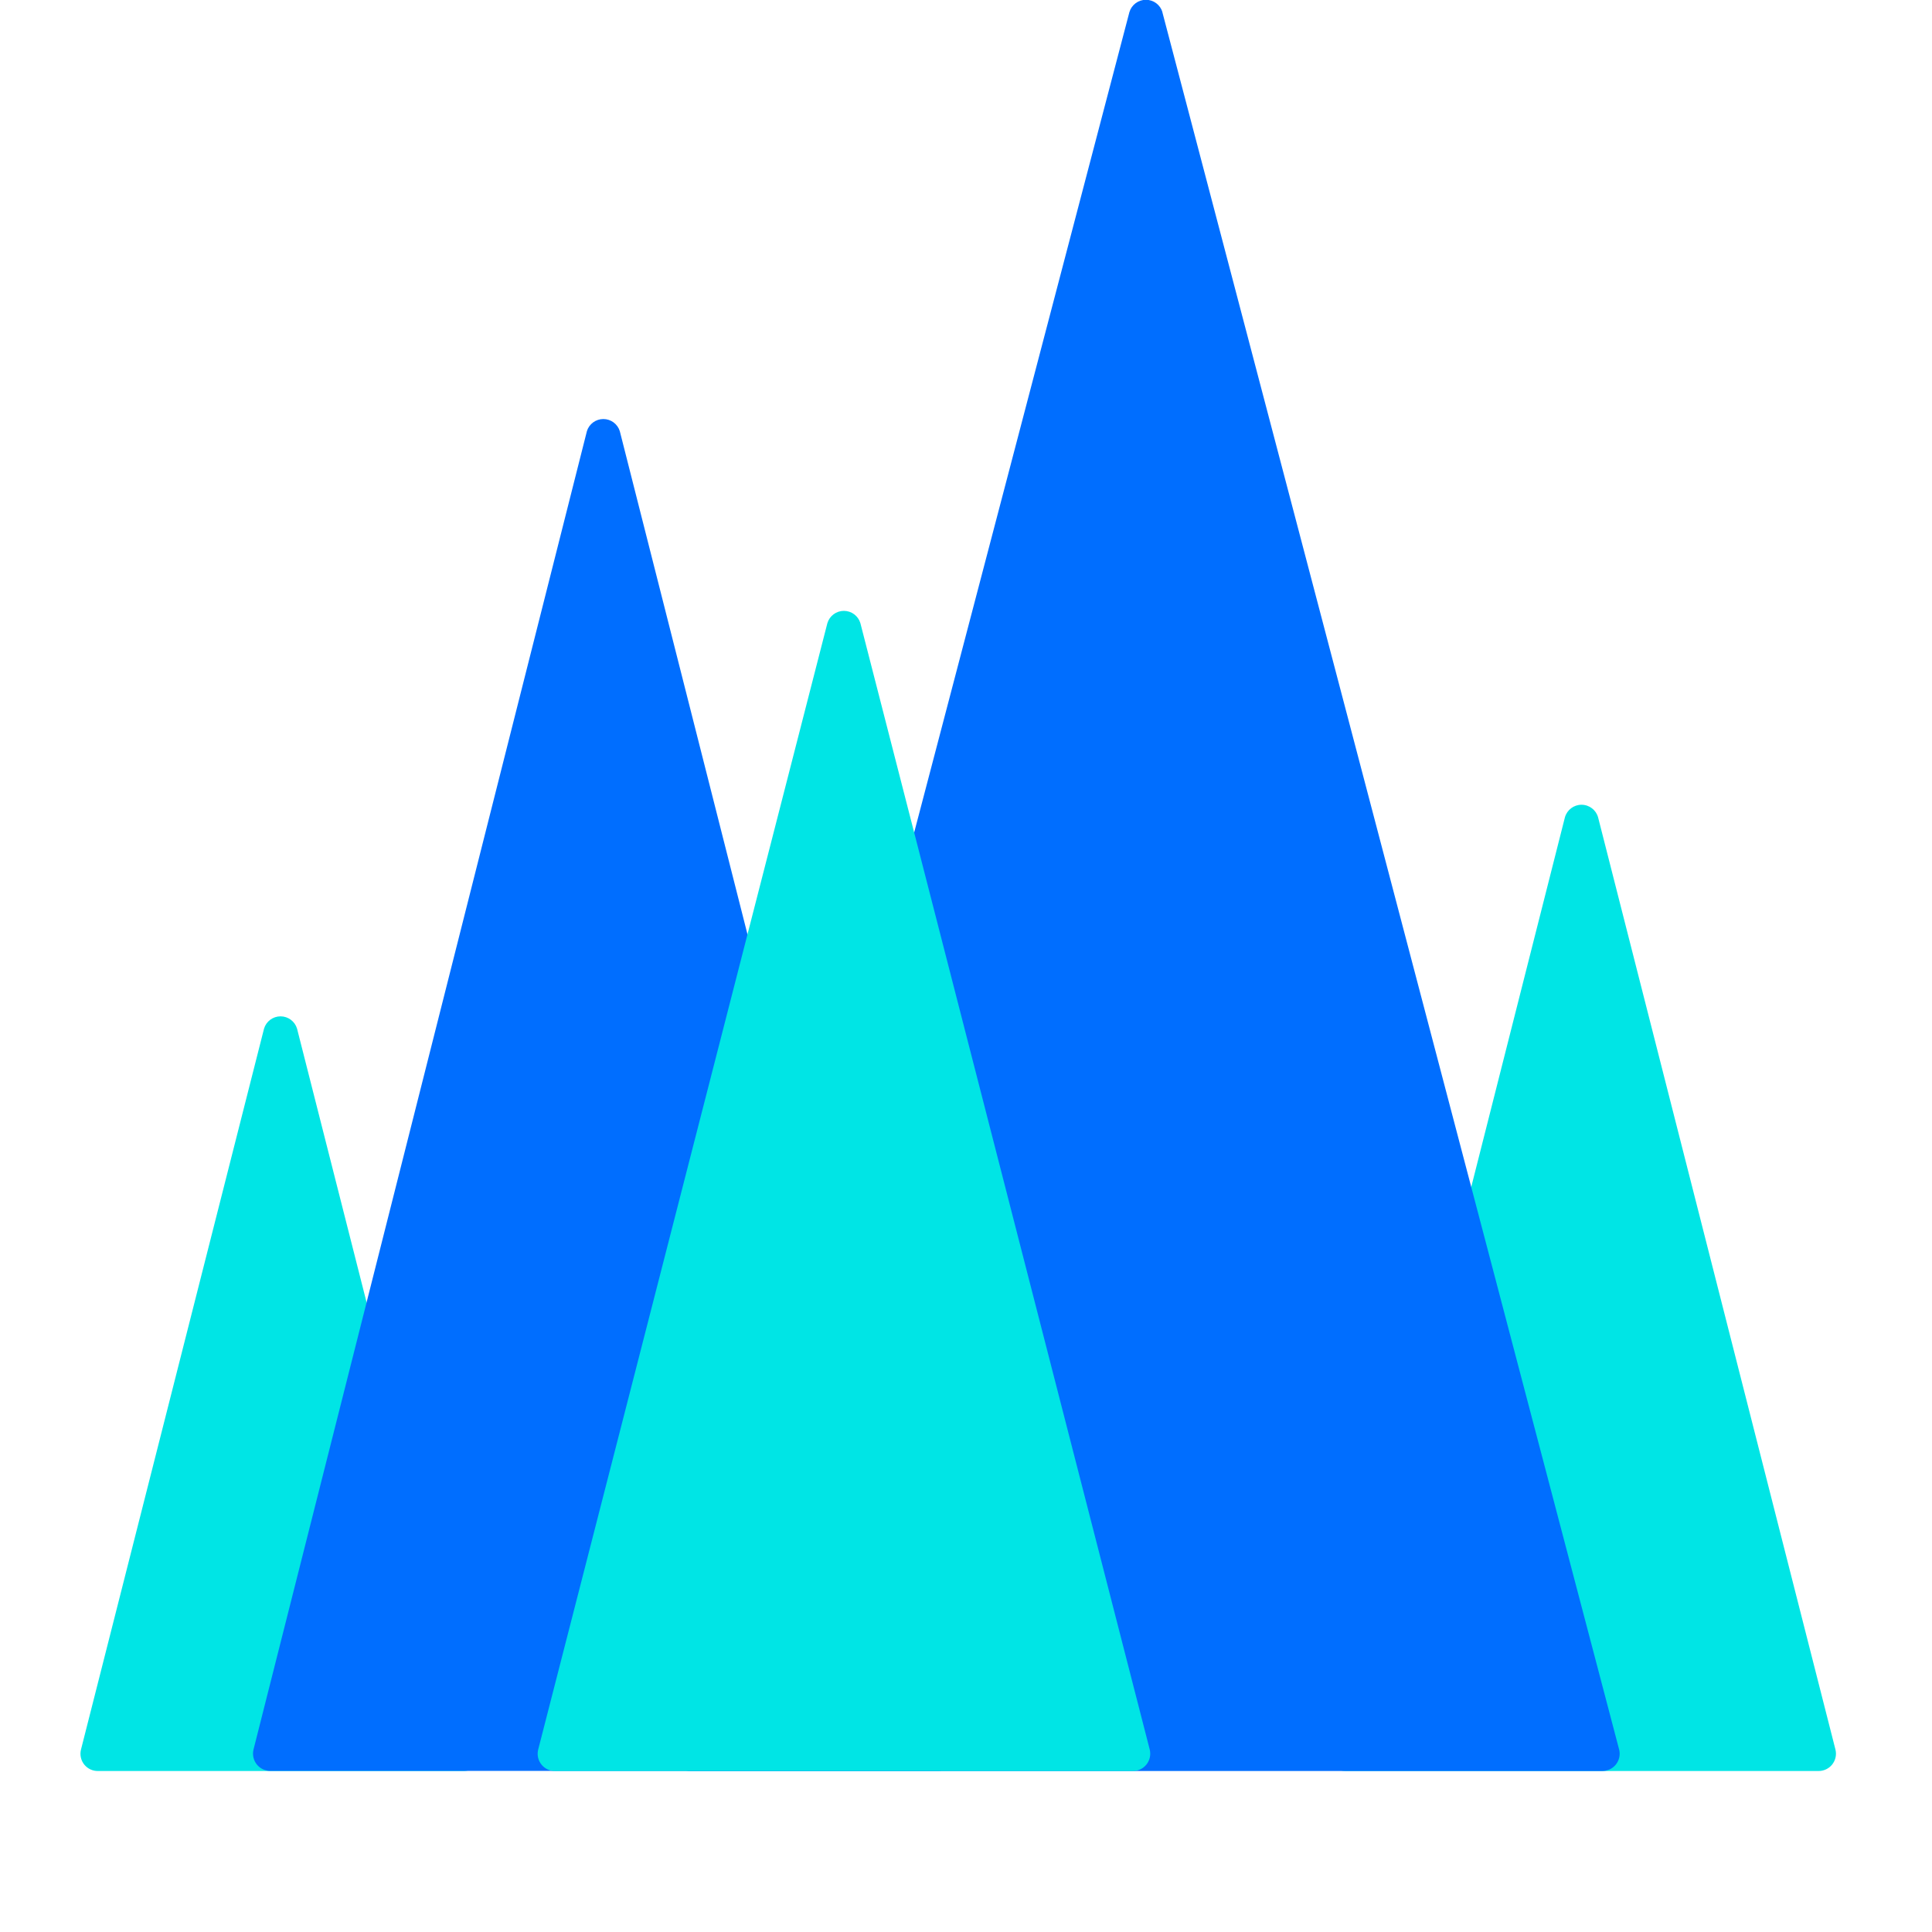
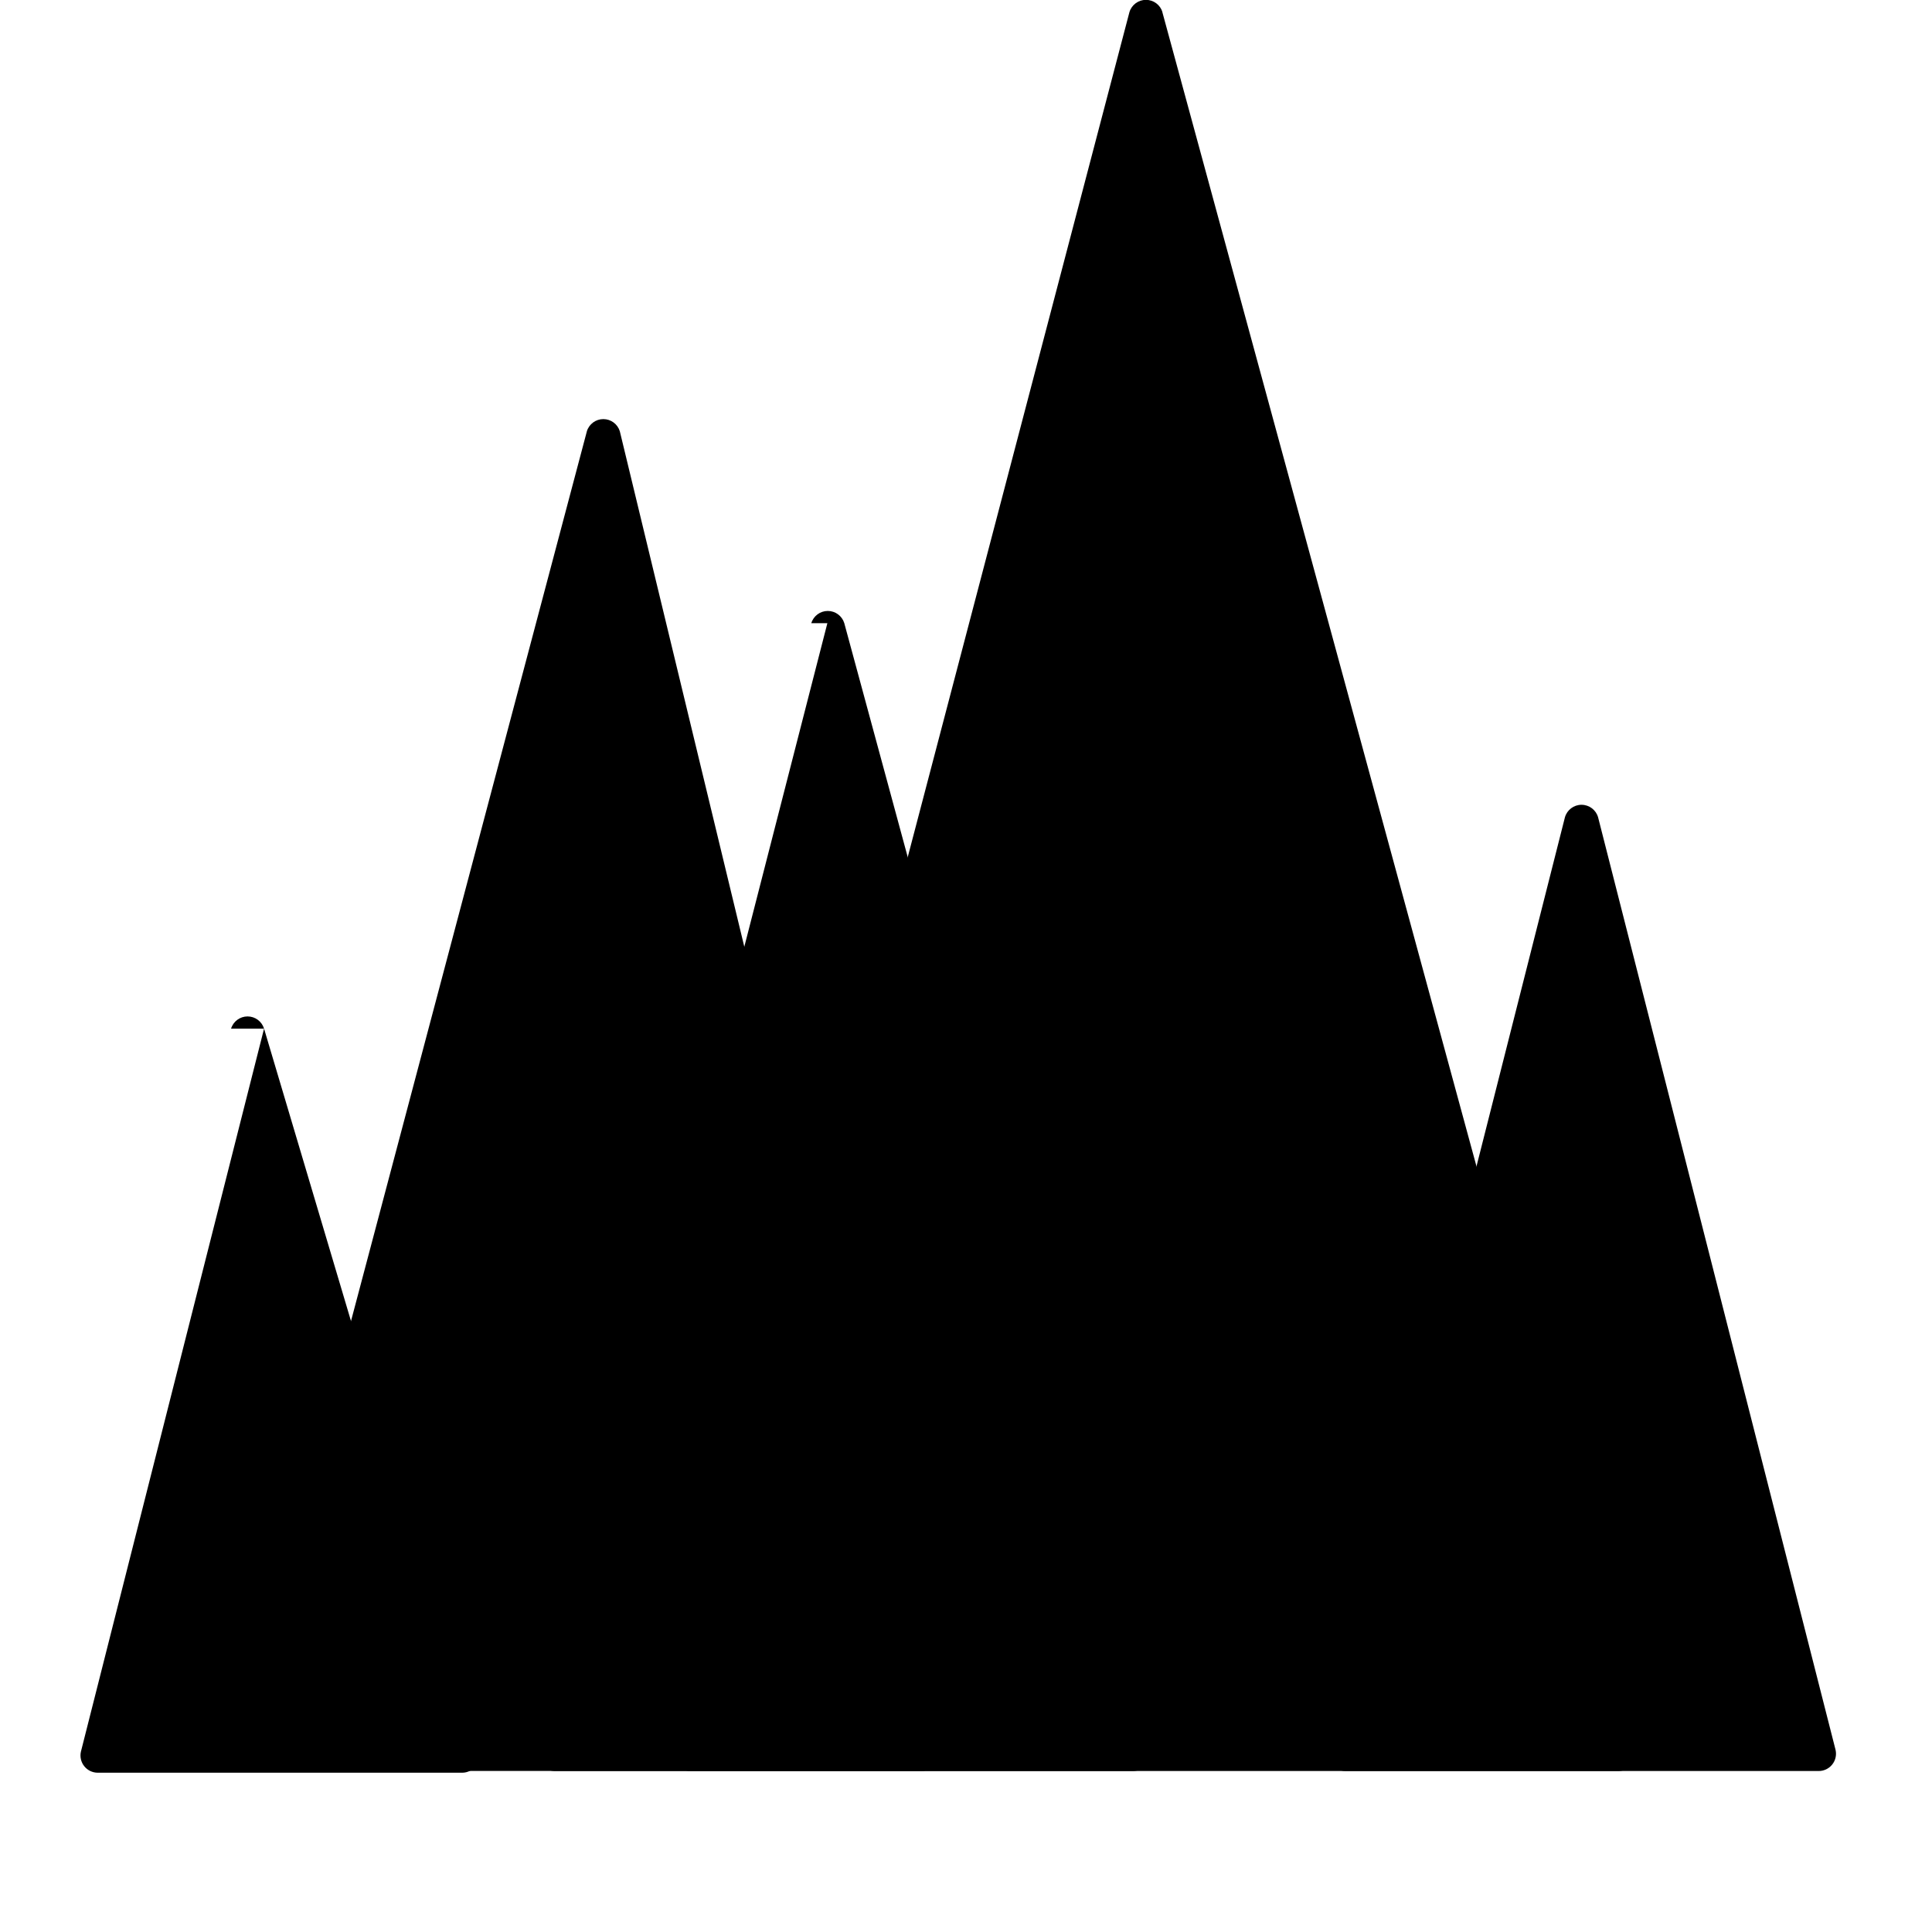
- <svg xmlns="http://www.w3.org/2000/svg" viewBox="0 0 24 24">
-   <path d="M19.44 10.153l-2.936 11.586a.215.215 0 00.214.261h5.87a.215.215 0 00.214-.261l-2.95-11.586a.214.214 0 00-.412 0zM3.28 12.778l-2.275 8.96A.214.214 0 001.22 22h4.532a.212.212 0 00.214-.165.214.214 0 000-.097l-2.276-8.96a.214.214 0 00-.41 0z" fill="#00E5E5" />
-   <path d="M7.29 5.359L3.148 21.738a.215.215 0 00.203.261h8.29a.214.214 0 00.215-.261L7.7 5.358a.214.214 0 00-.41 0z" fill="#006EFF" />
-   <path d="M14.44.15a.214.214 0 00-.41 0L8.366 21.739a.214.214 0 00.214.261H19.9a.216.216 0 00.171-.078.214.214 0 00.044-.183L14.439.15z" fill="#006EFF" />
-   <path d="M10.278 7.741L6.685 21.736a.214.214 0 00.214.264h7.17a.215.215 0 00.214-.264L10.688 7.741a.214.214 0 00-.41 0z" fill="#00E5E5" />
+ <svg xmlns="http://www.w3.org/2000/svg" width="24" height="24" viewBox="0 0 40 40">
+   <path d="M32.4 16.922l-4.893 19.31a.358.358 0 0 0 .357.435h9.783a.358.358 0 0 0 .357-.435l-4.917-19.31a.357.357 0 0 0-.687 0zM5.467 21.297L1.675 36.267a.357.357 0 0 0 .345.435h7.553a.358.358 0 0 0 .345-.435L5.467 21.297a.357.357 0 0 0-.683 0z" fill="currentColor" />
+   <path d="M12.15 8.932L4.913 36.231a.358.358 0 0 0 .339.435h13.816a.358.358 0 0 0 .358-.435L12.833 8.93a.357.357 0 0 0-.683 0z" fill="currentColor" />
+   <path d="M24.067.25a.357.357 0 0 0-.683 0L13.943 36.232a.357.357 0 0 0 .357.435h19.2a.36.36 0 0 0 .285-.13.357.357 0 0 0 .073-.305L24.065.25z" fill="currentColor" />
+   <path d="M17.13 12.902L11.142 36.227a.357.357 0 0 0 .357.44h11.95a.358.358 0 0 0 .357-.44L17.48 12.902a.357.357 0 0 0-.683 0z" fill="currentColor" />
</svg>
